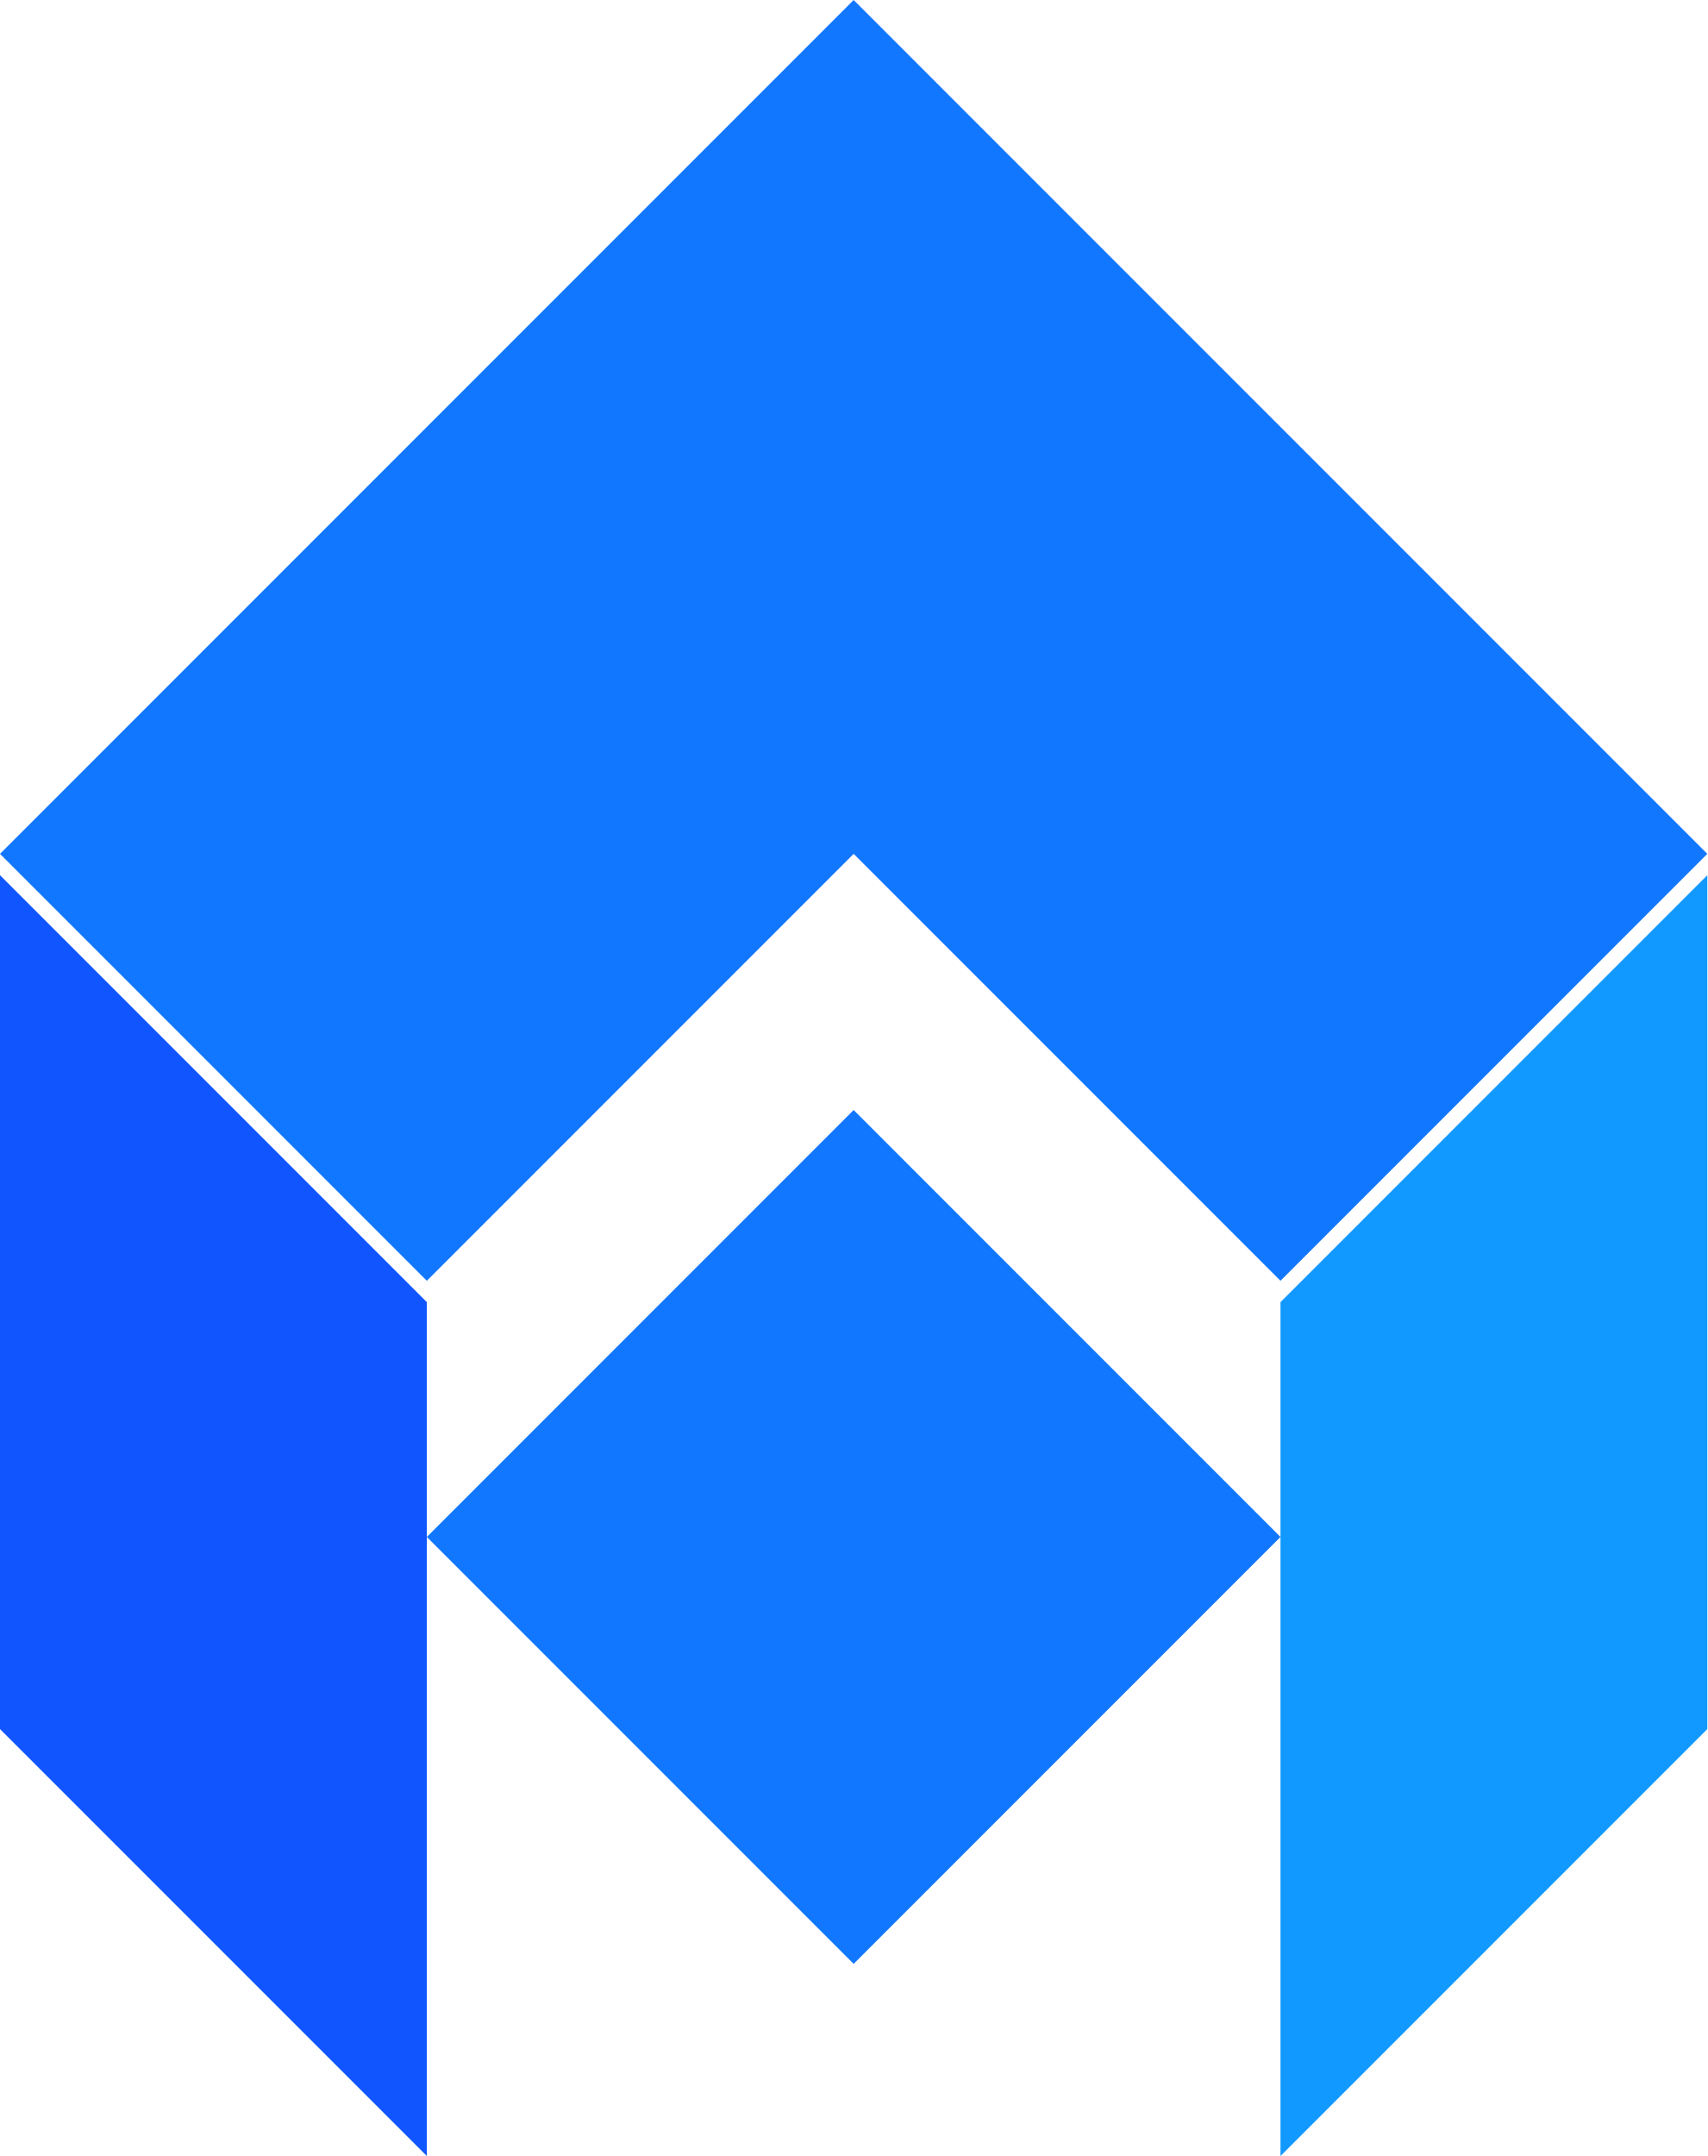
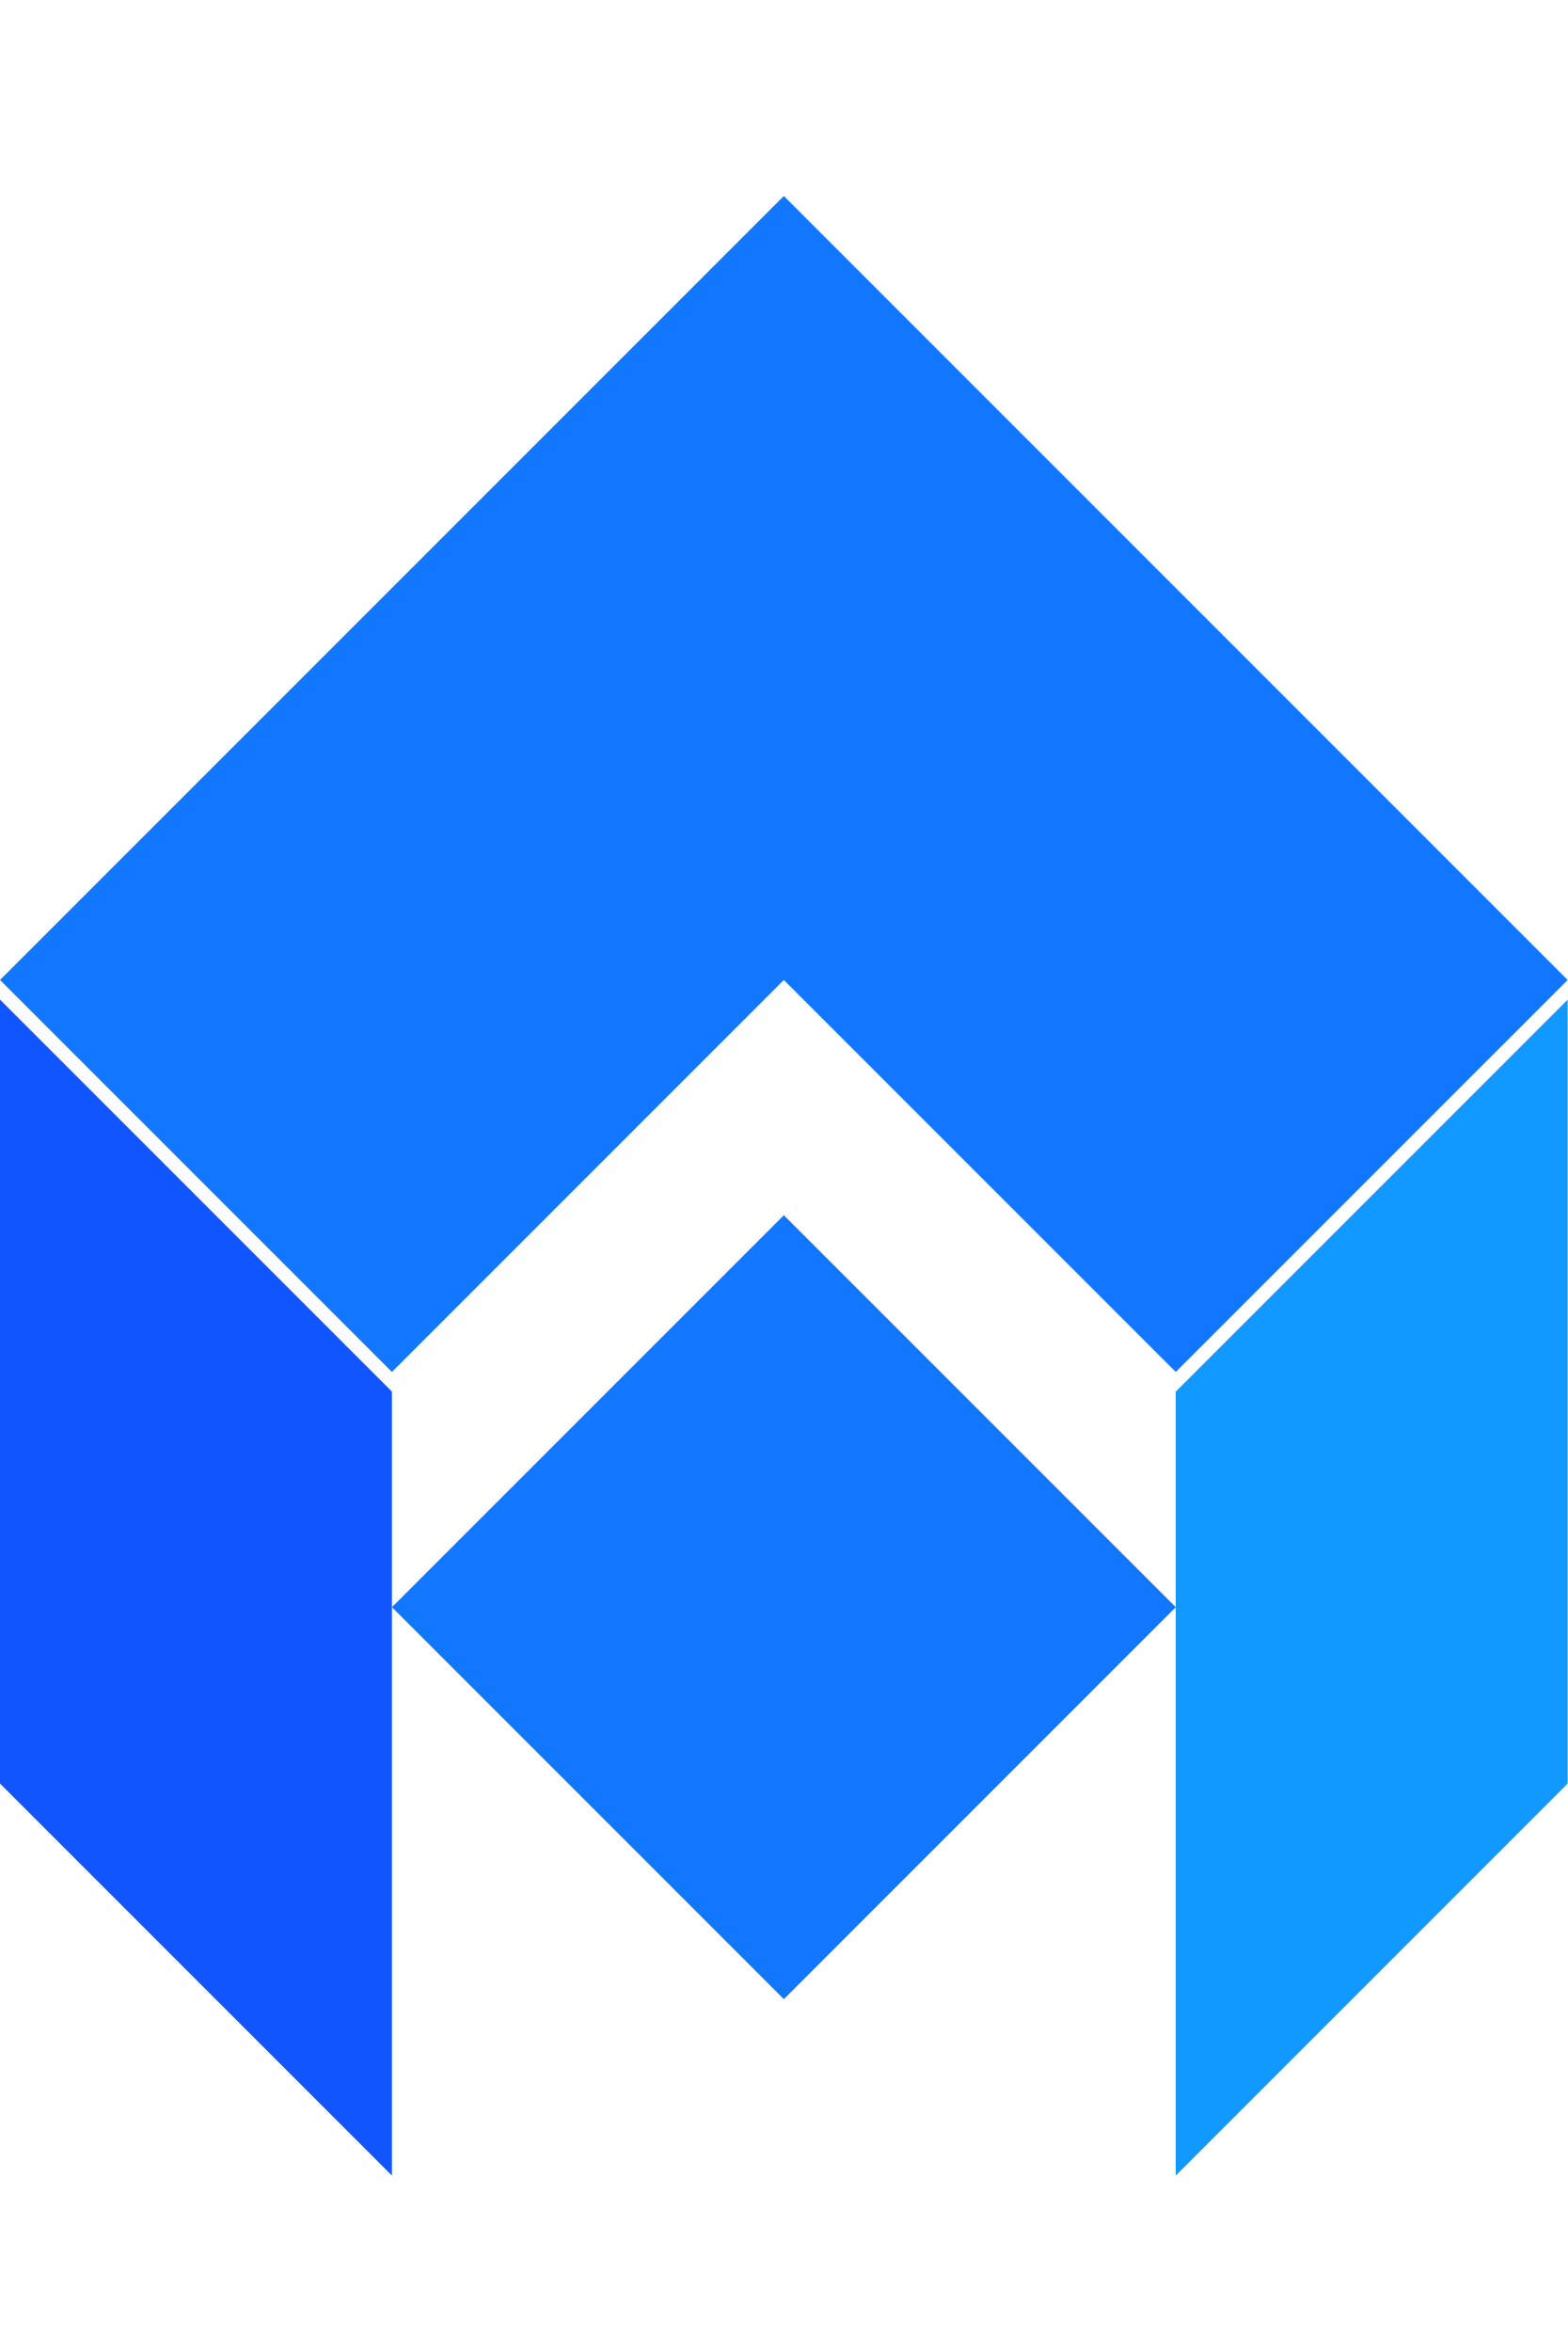
- <svg xmlns="http://www.w3.org/2000/svg" viewBox="0 0 080 101" fill="none">
+ <svg xmlns="http://www.w3.org/2000/svg" viewBox="0 -10 080 120" fill="none">
  <path fill="#1177FF" d="         M 040 000         L 080 040         L 060 060         L 040 040         L 020 060         L 000 040         Z" />
  <path fill="#1177FF" d="         M 040 052         L 060 072         L 040 092         L 020 072         Z" />
  <path fill="#1155FF" d="         M 000 041         L 020 061         L 020 101         L 000 081         Z" />
  <path fill="#1199FF" d="         M 080 041         L 080 081         L 060 101         L 060 061         Z" />
</svg>
